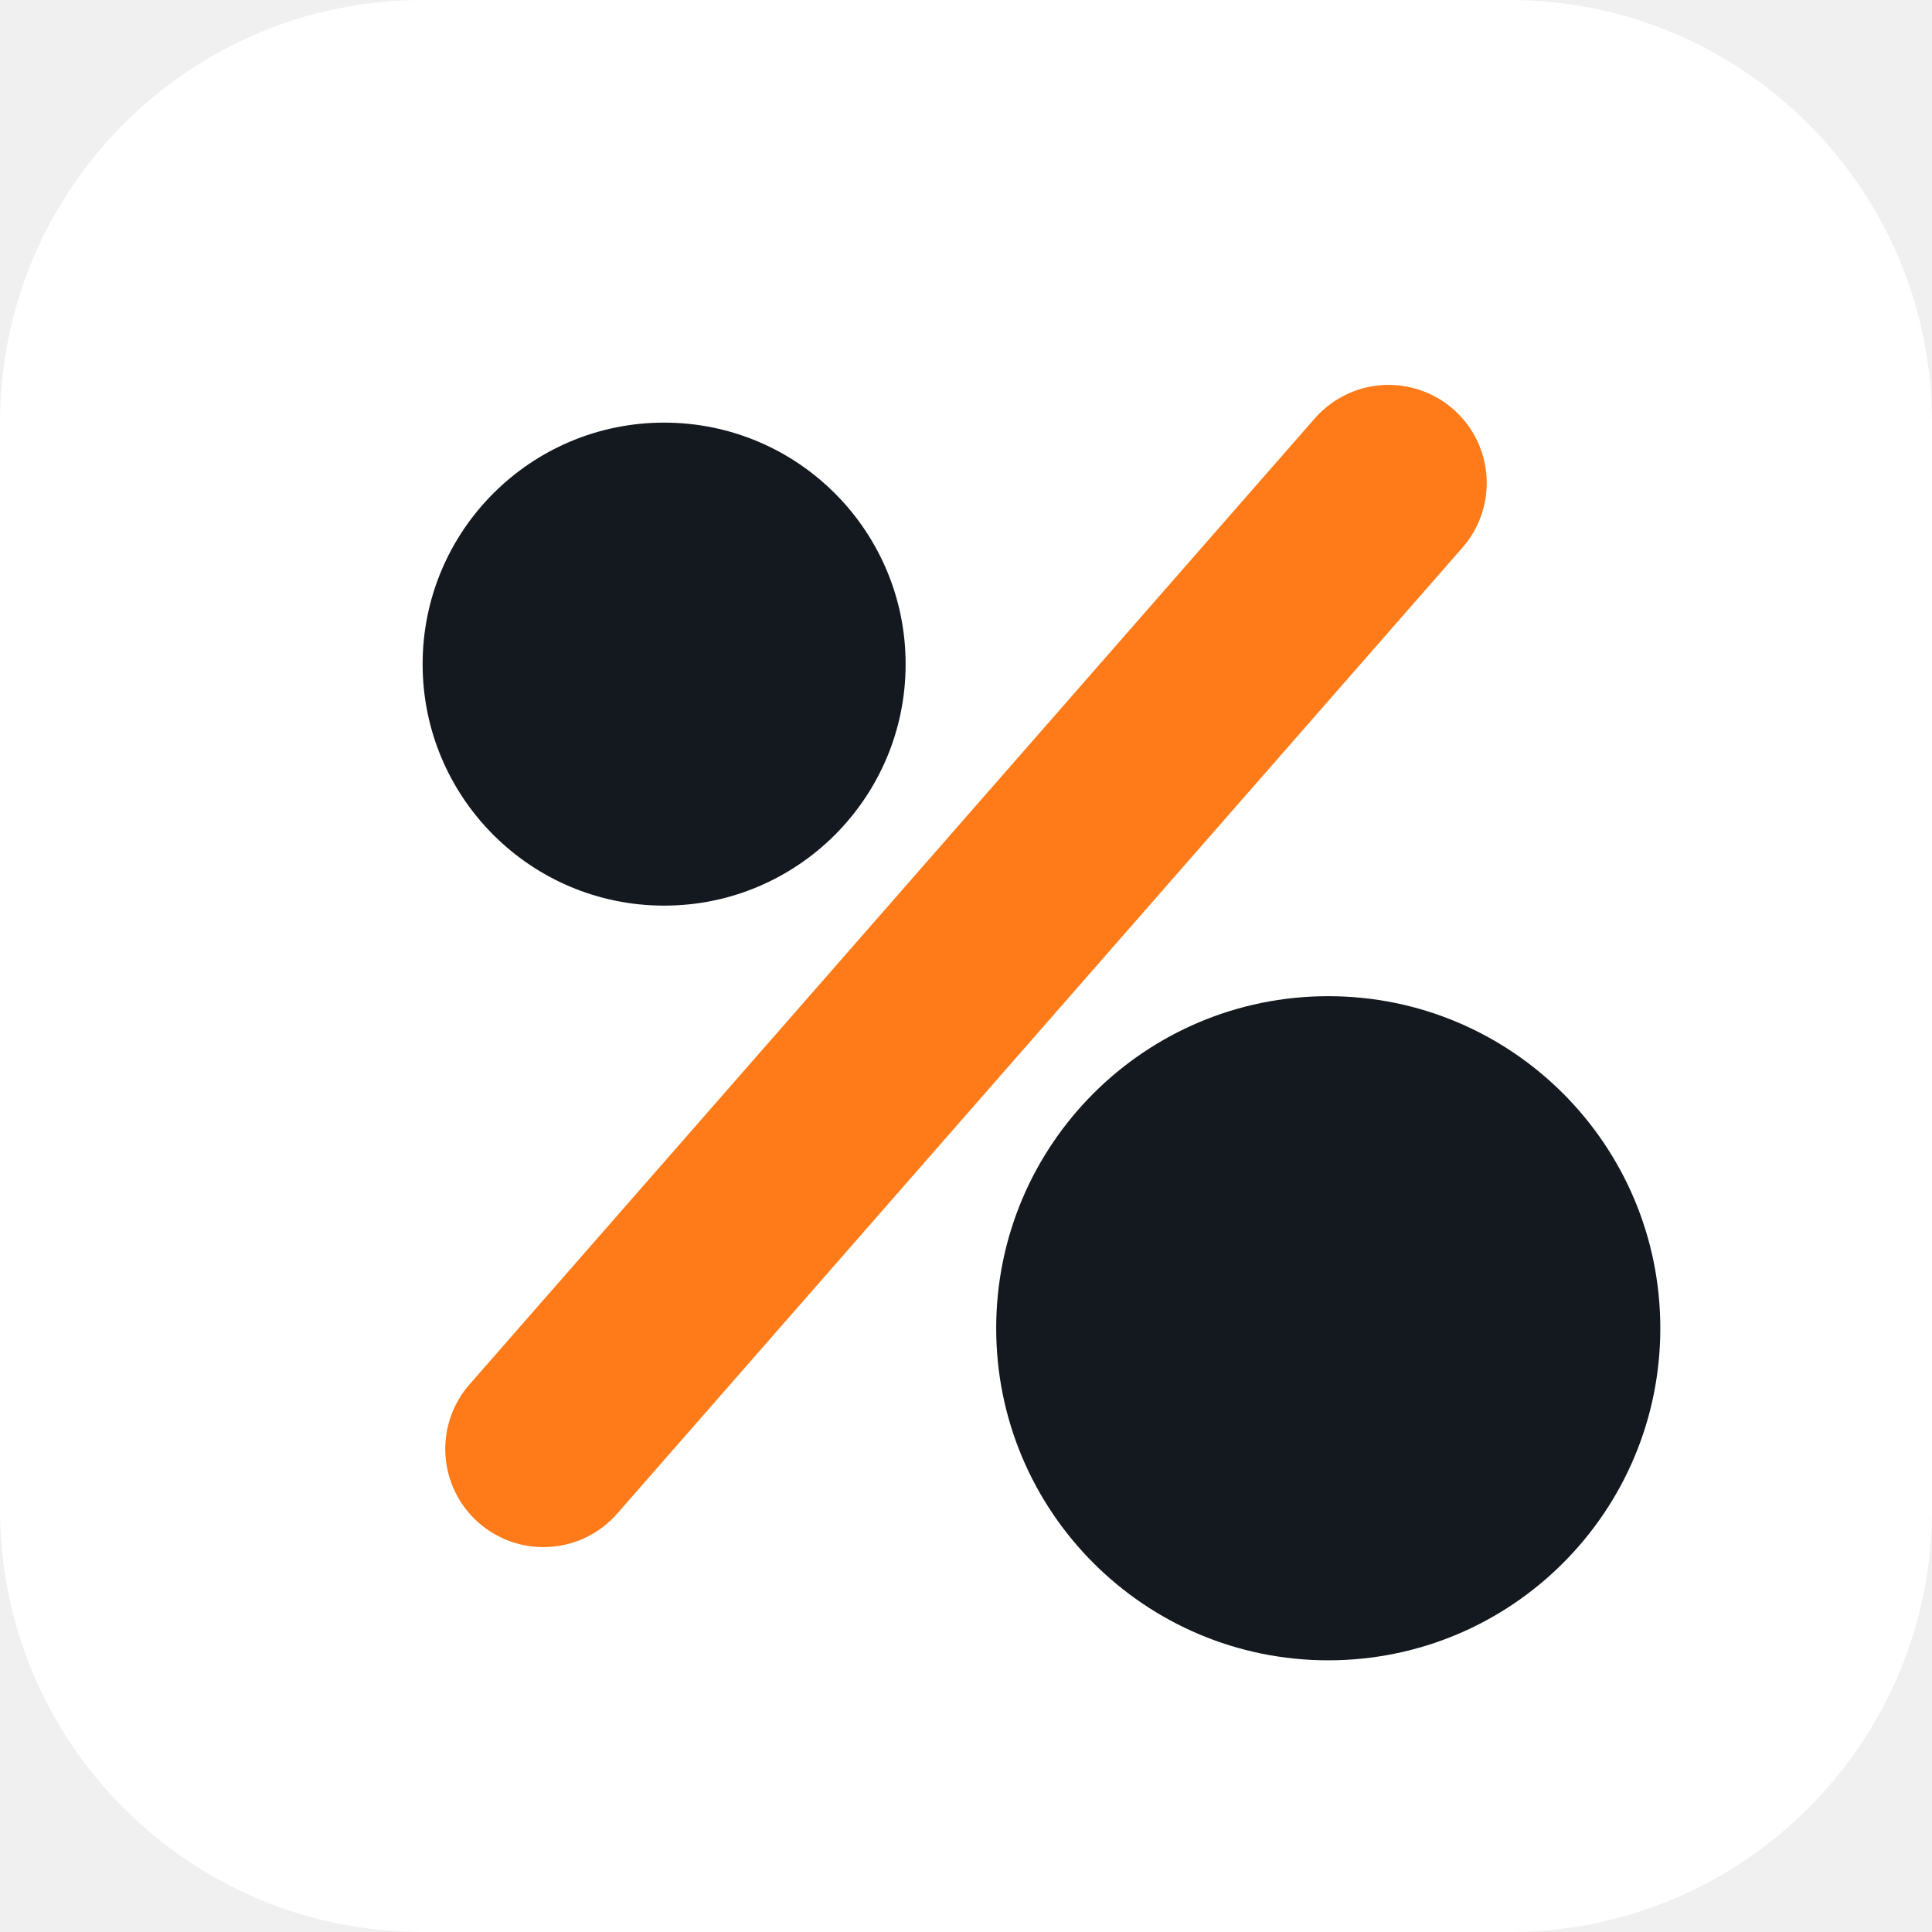
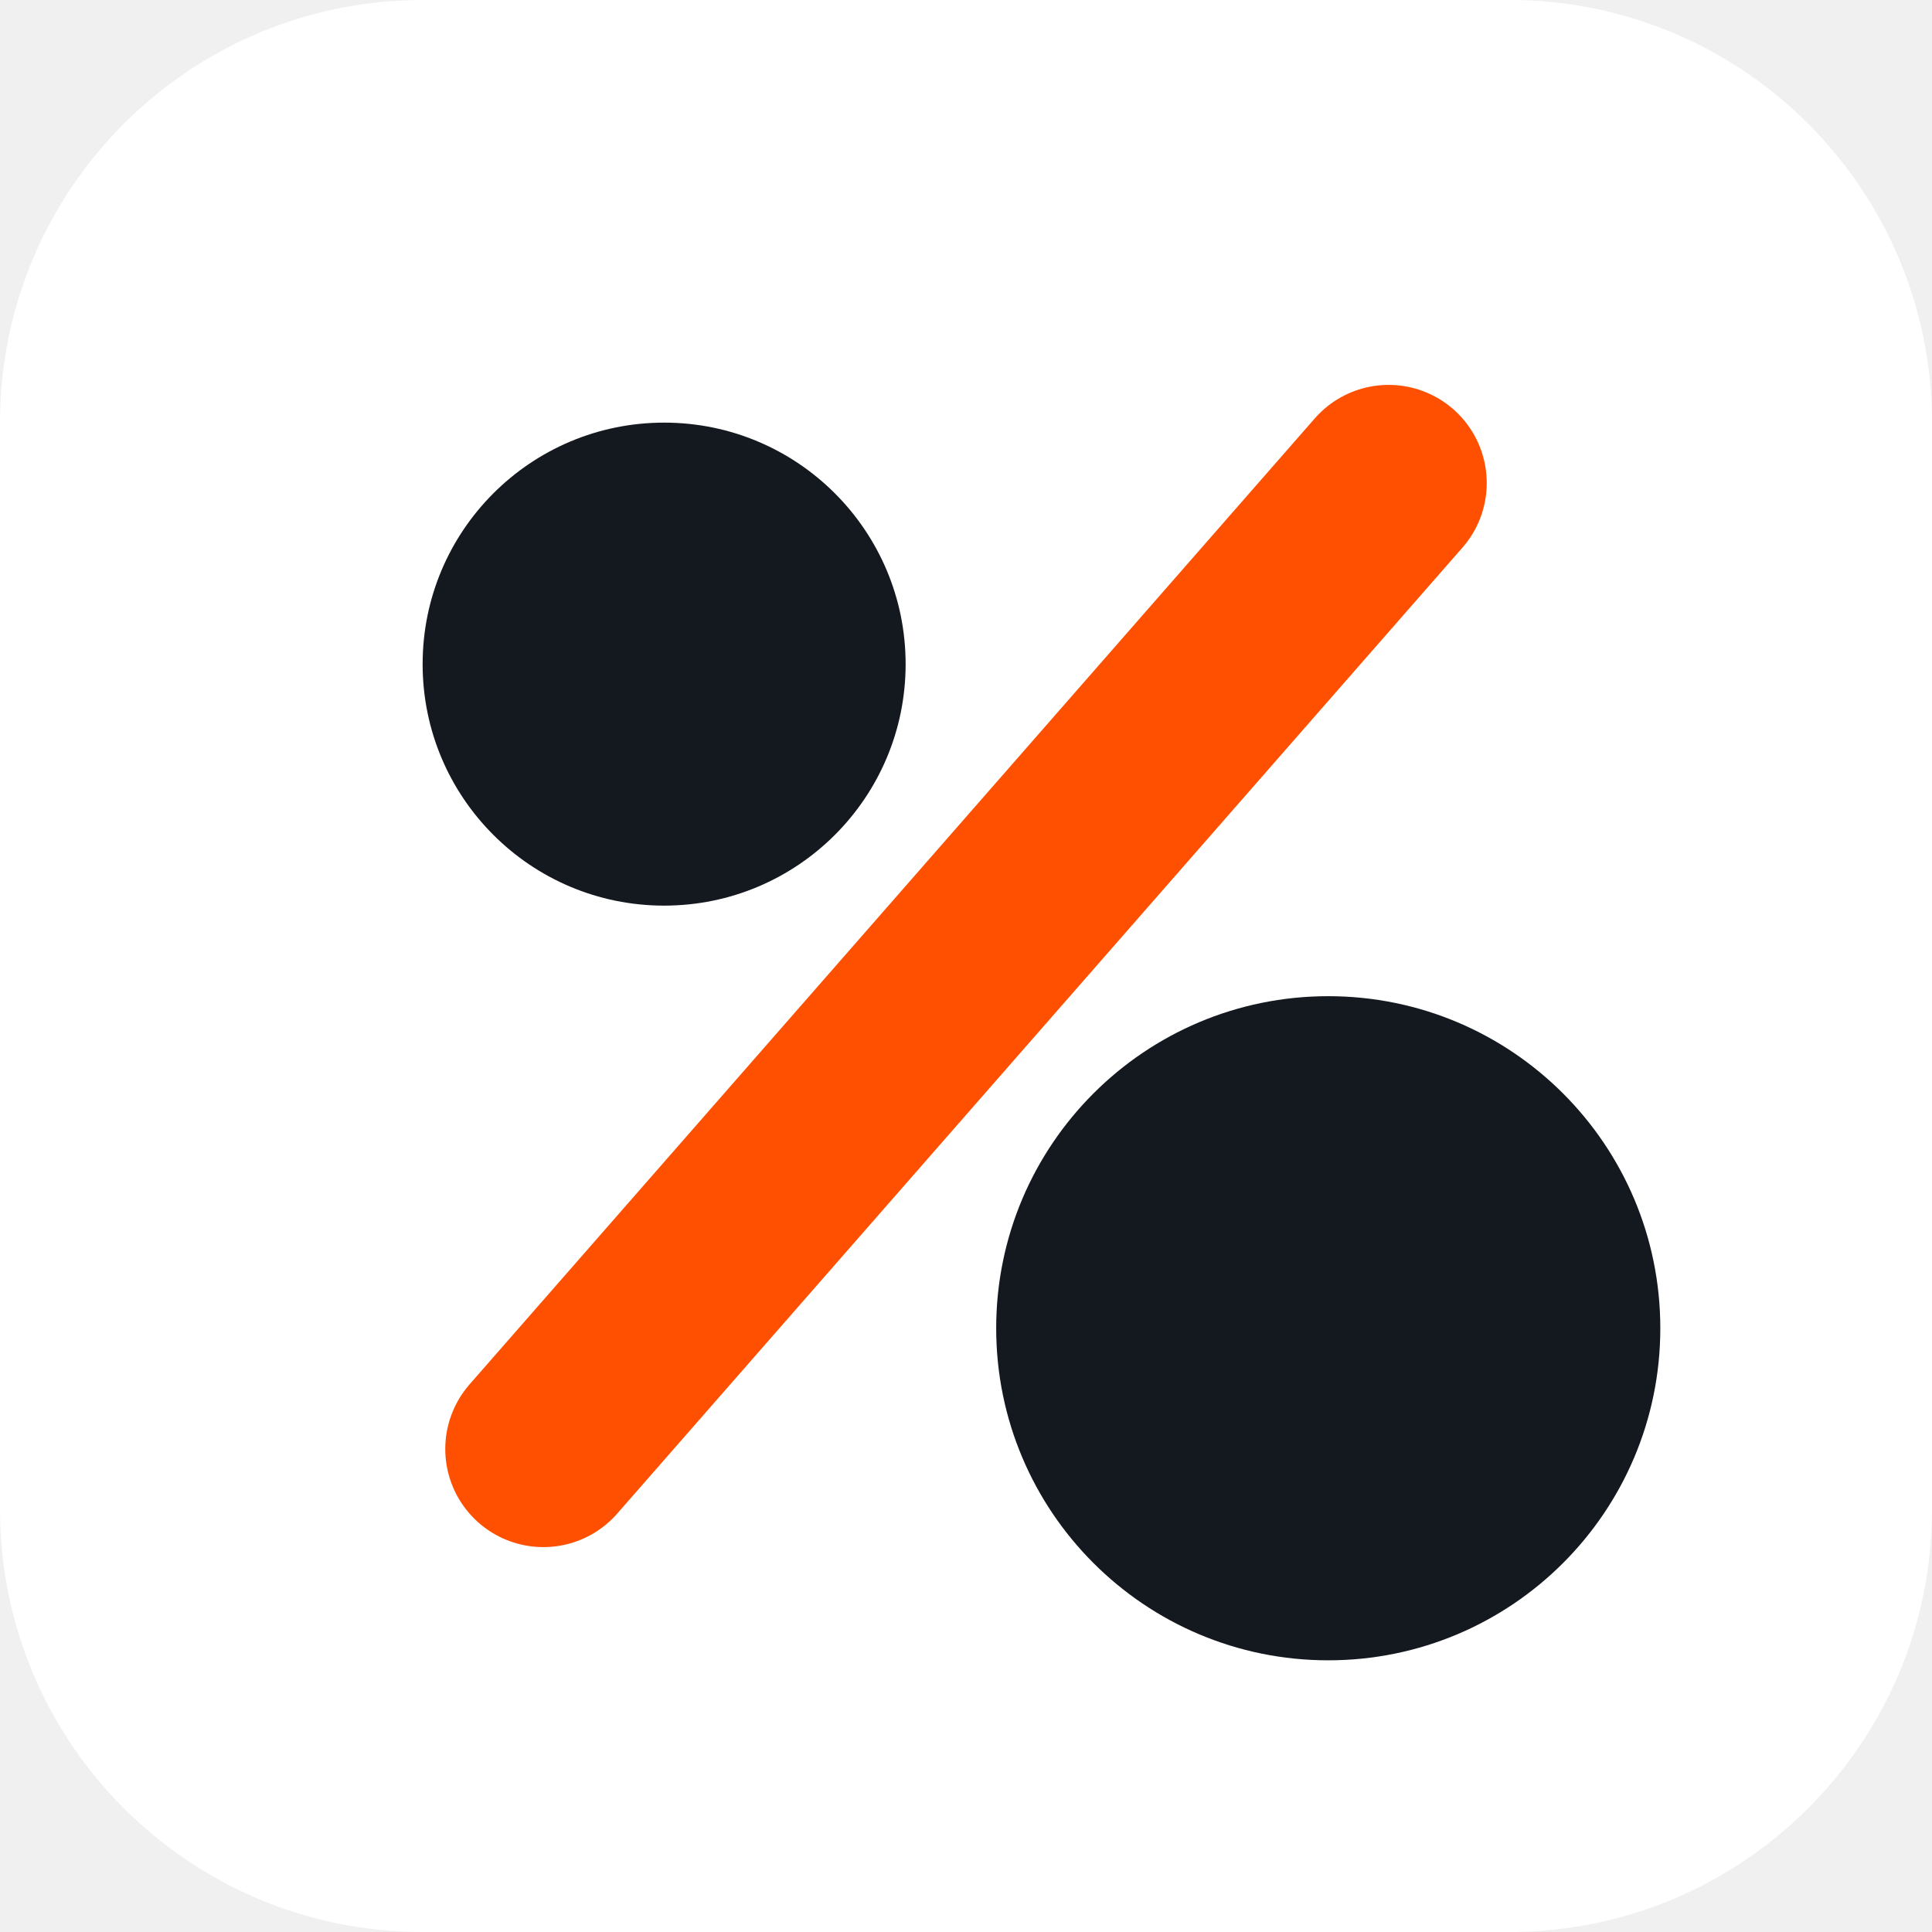
<svg xmlns="http://www.w3.org/2000/svg" viewBox="0 0 64 64" role="img" aria-label="8plus">
  <rect width="64" height="64" rx="14" fill="#FFFFFF" />
  <circle cx="22" cy="22" r="8" fill="#14181F" />
  <circle cx="44" cy="44" r="11" fill="#14181F" />
-   <path d="M46 16 L18 48" stroke="#FF7A18" stroke-width="6.5" stroke-linecap="round" />
+   <path d="M46 16 L18 48" stroke="#FE5000" stroke-width="6.5" stroke-linecap="round" />
</svg>
